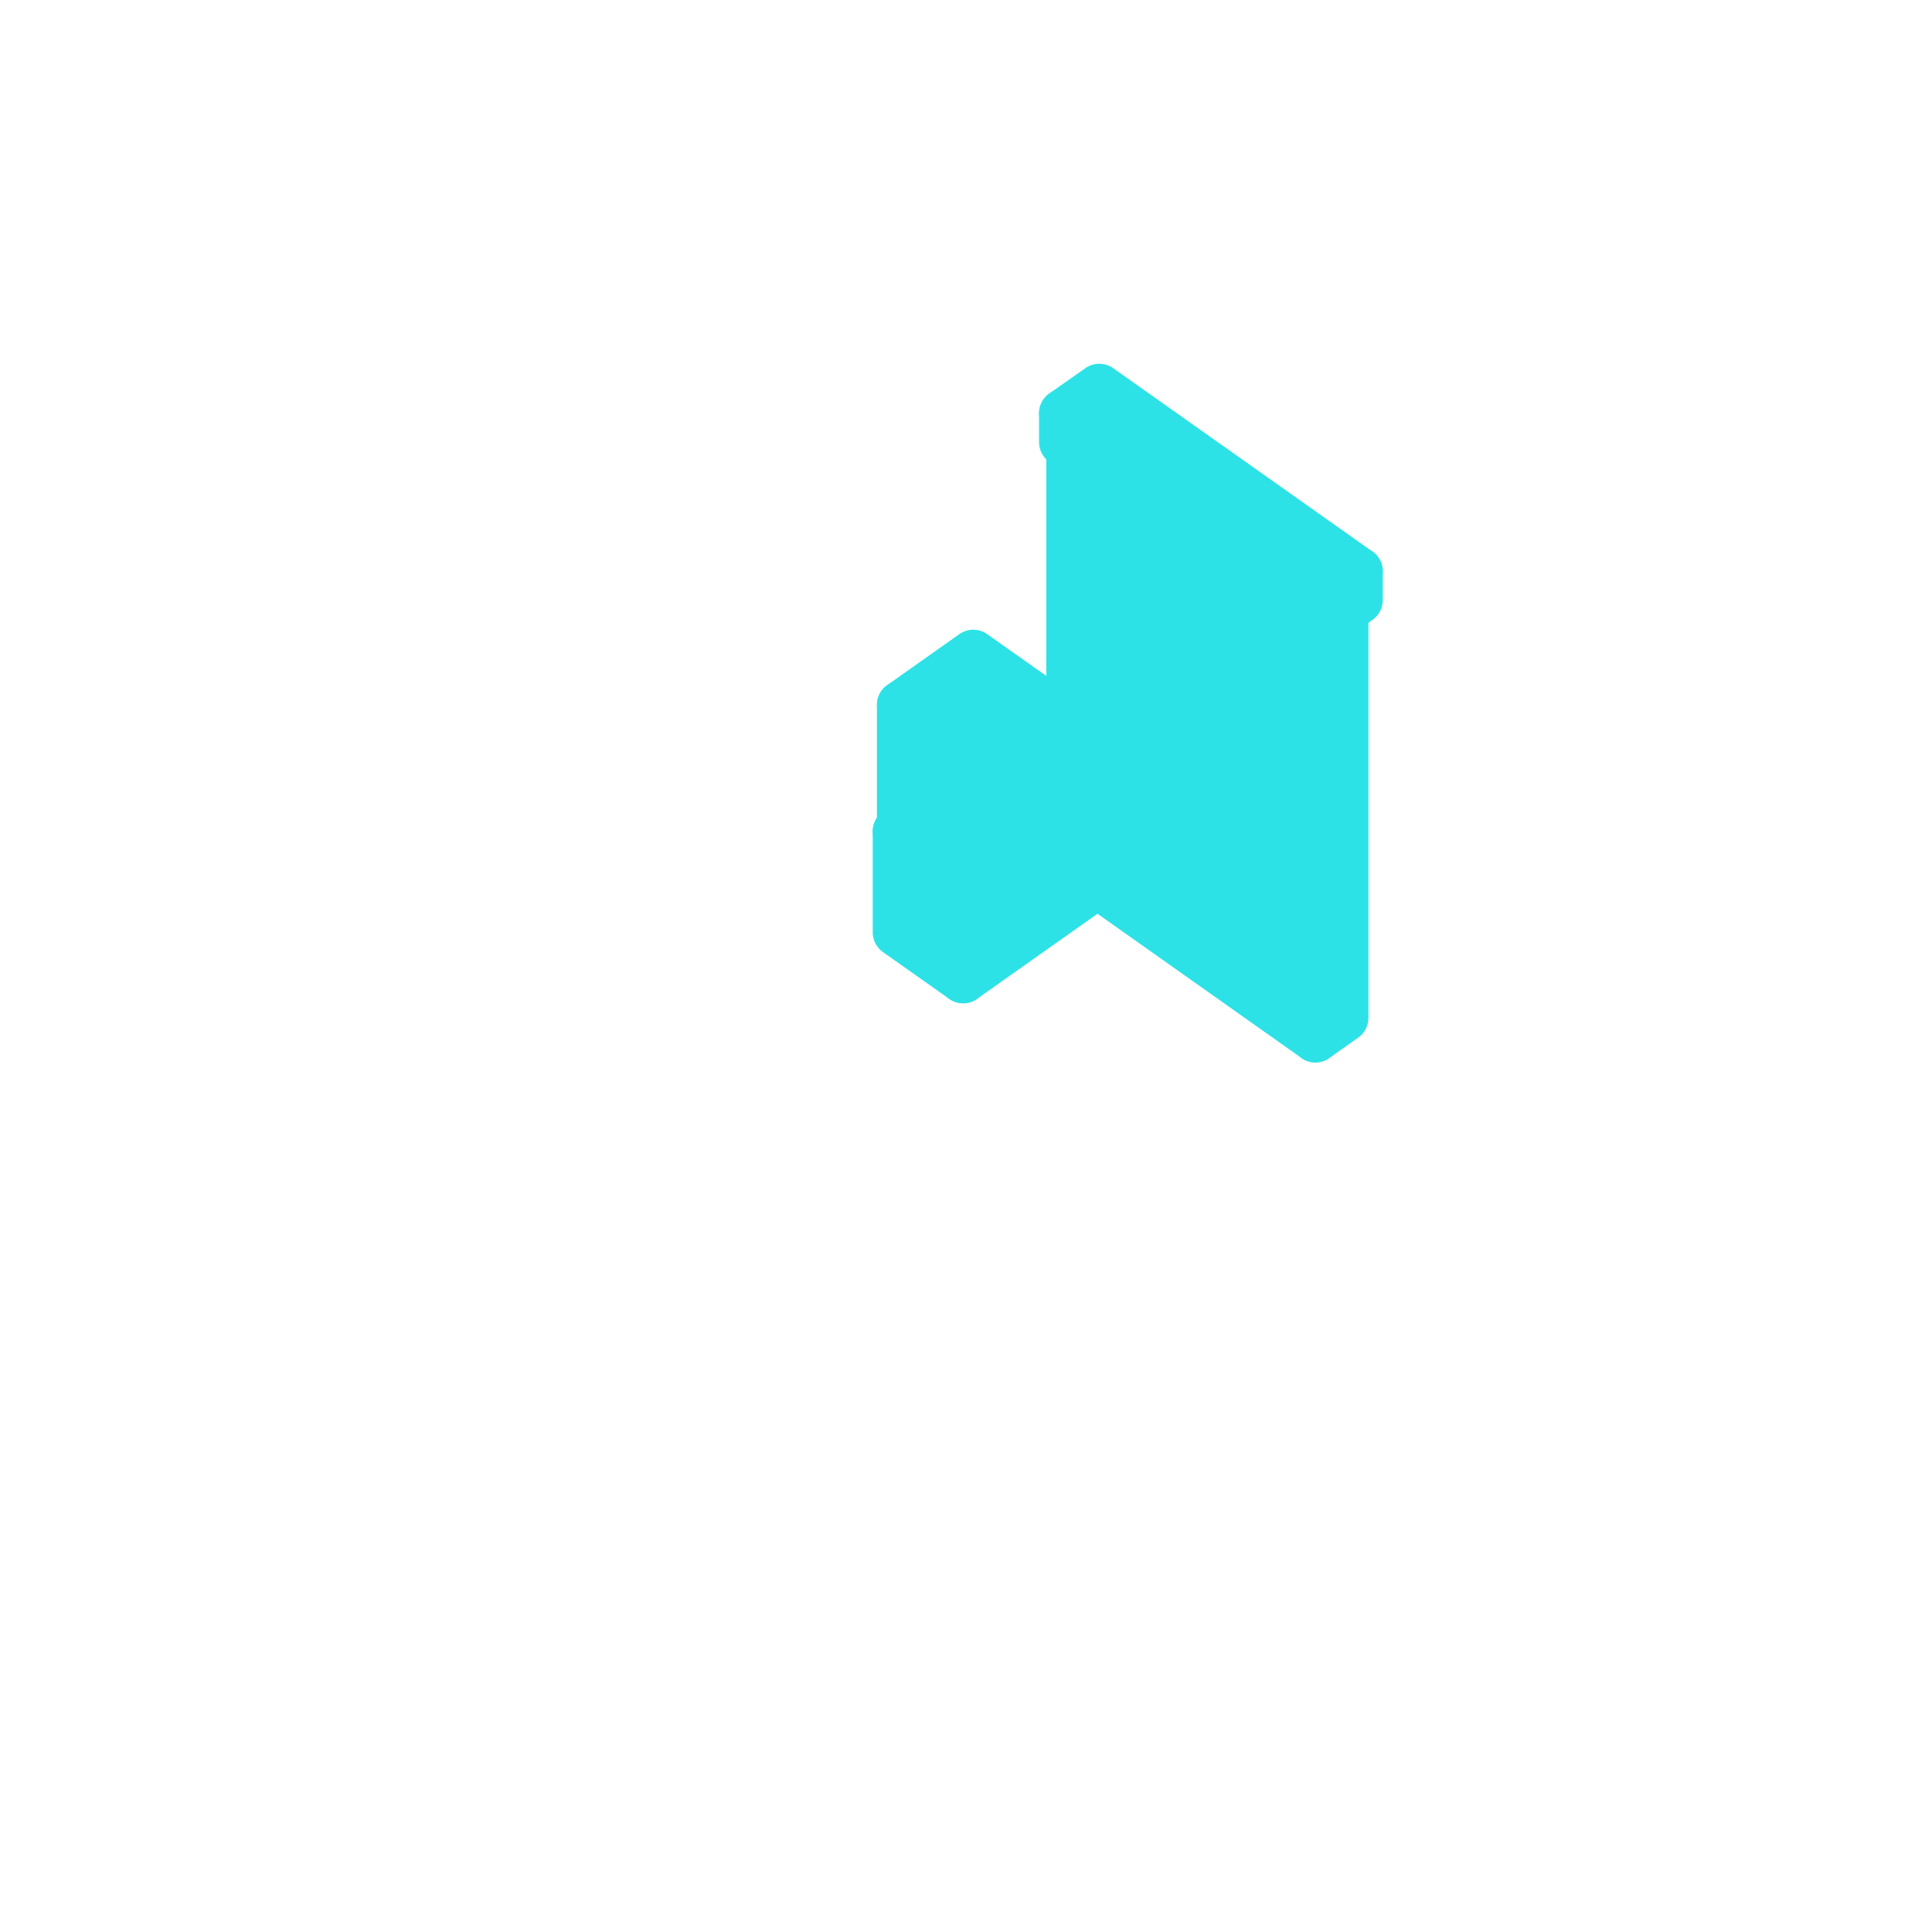
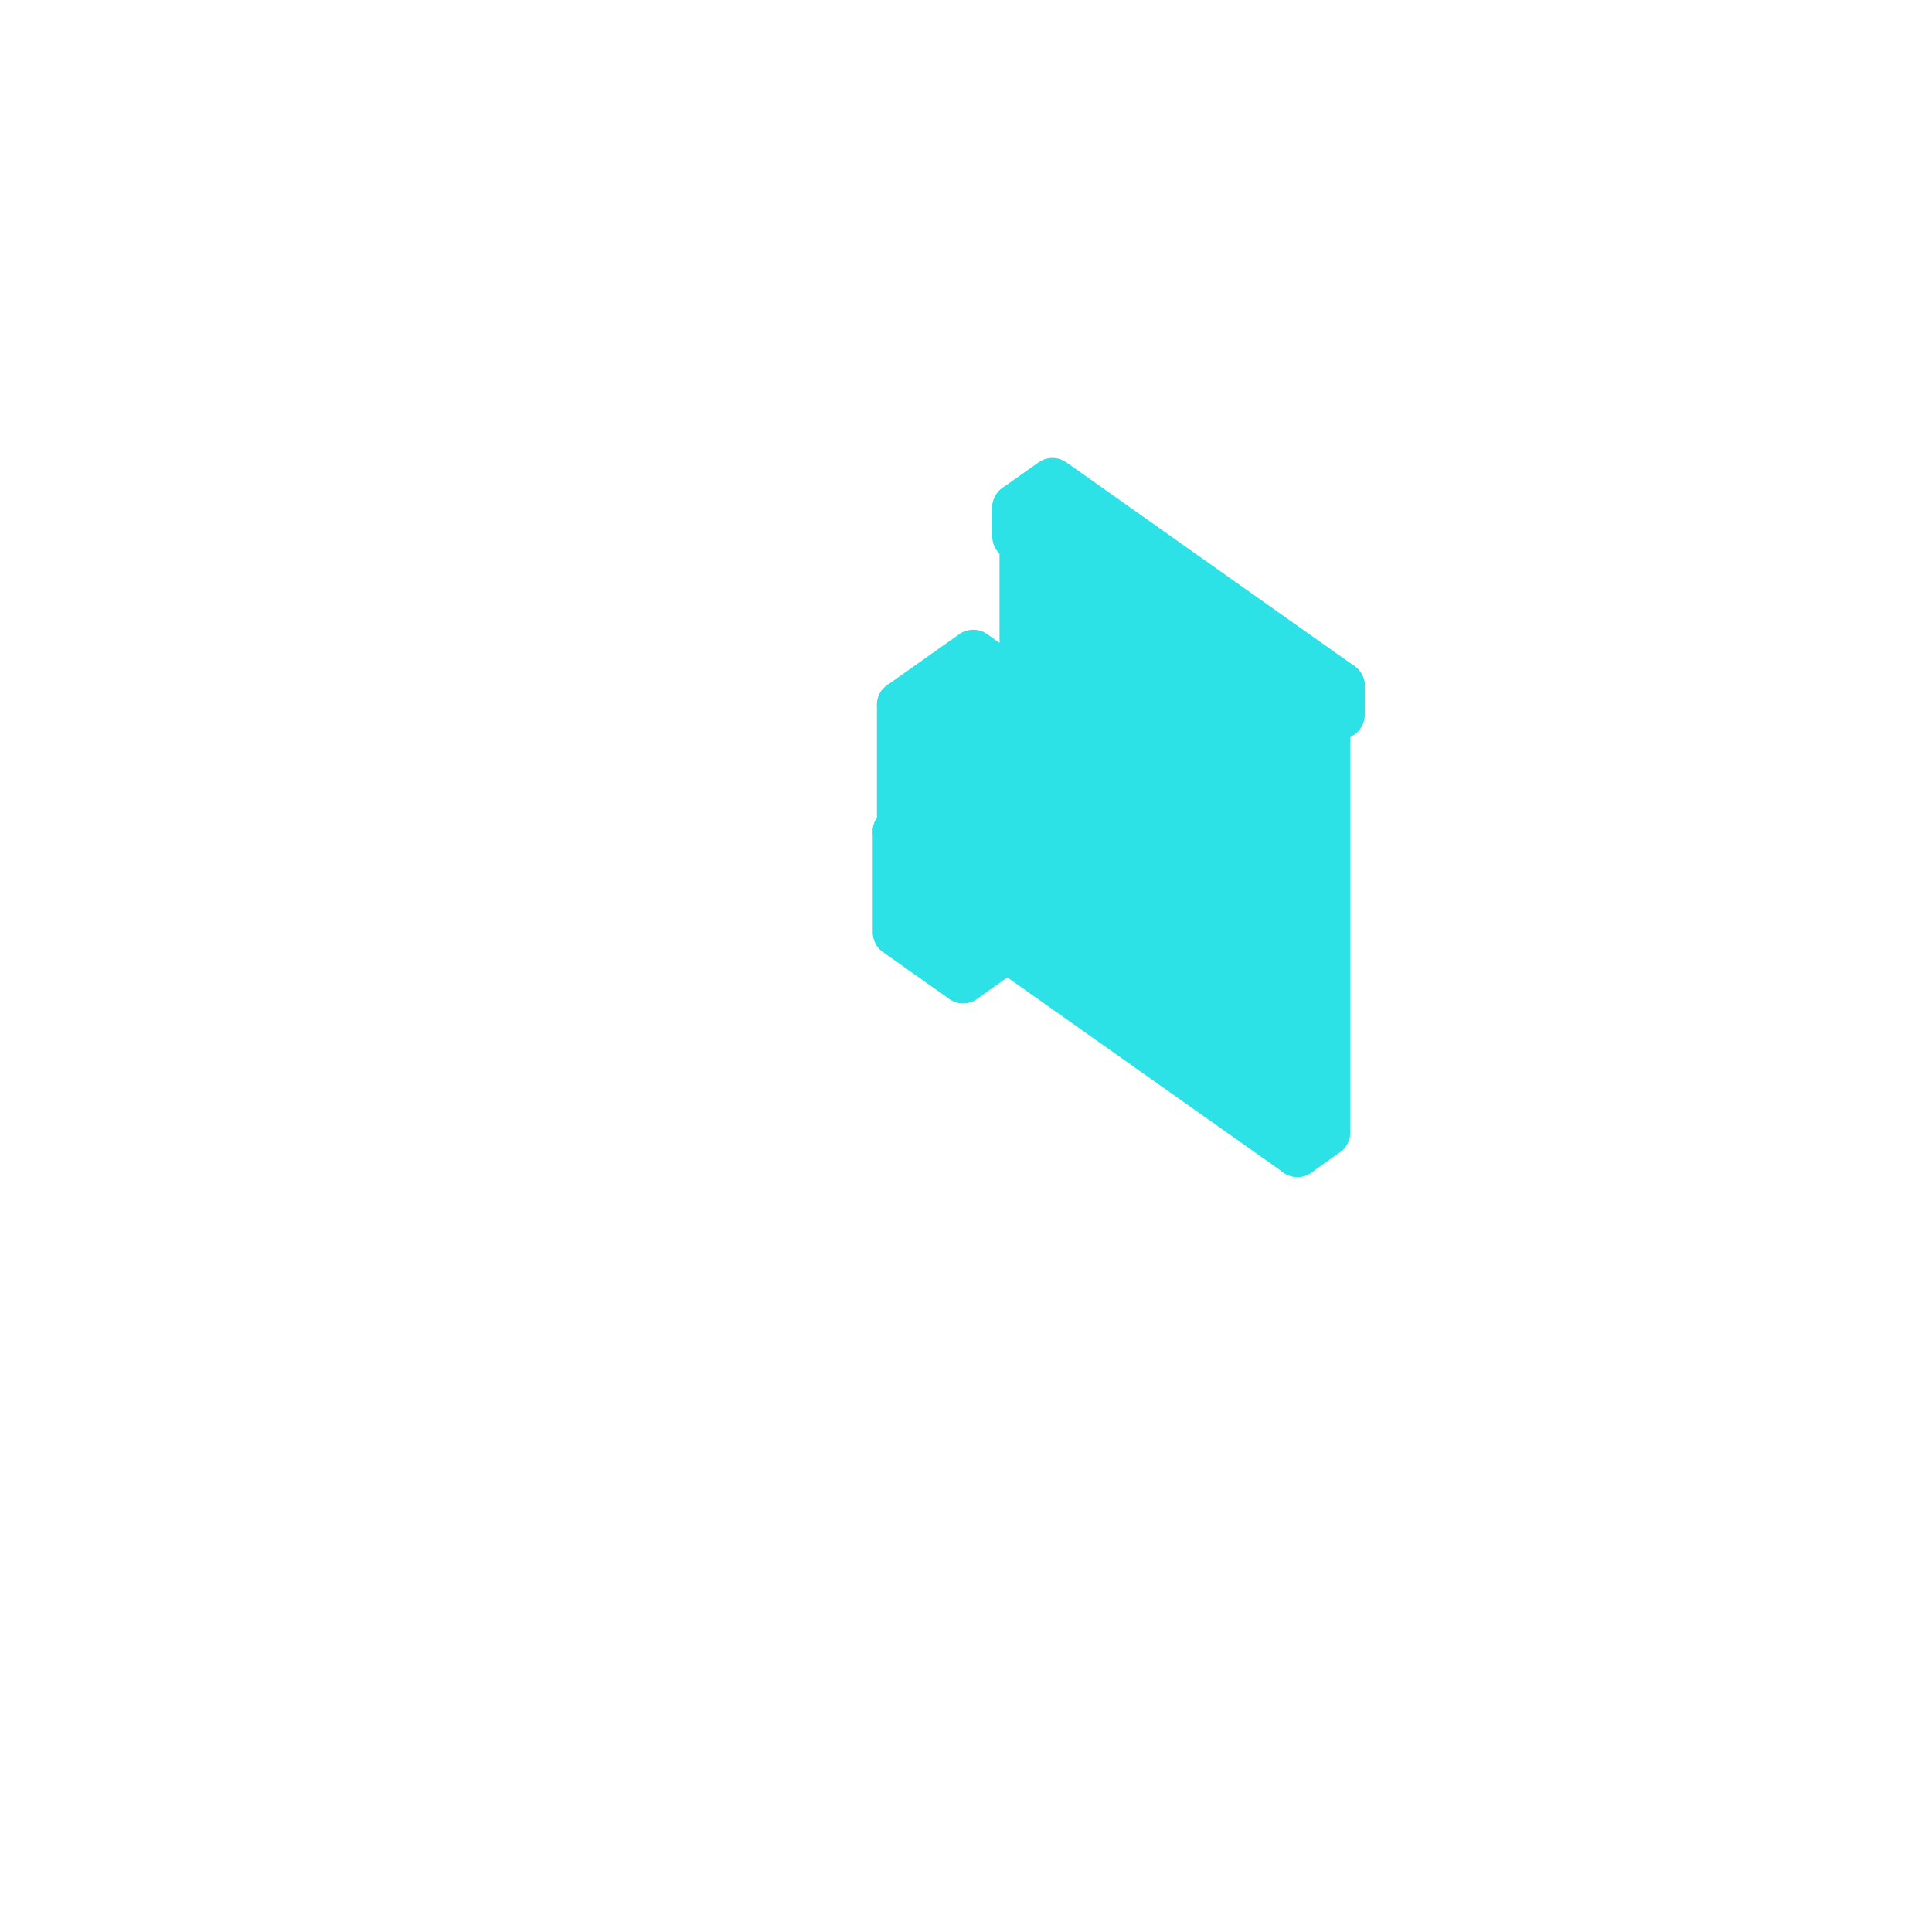
<svg xmlns="http://www.w3.org/2000/svg" viewBox="0 0 128 128" width="128" height="128" data-part-id="eq_deflector" data-type="equipment" data-direction="north">
  <g stroke="#2de2e6" stroke-width="3.2" stroke-linejoin="round">
-     <path d="M75.22 47.57 L79.42 50.54 L79.42 49.59 L75.22 46.62 Z" fill="#2de2e6" />
-     <path d="M79.42 49.59 L79.8 49.32 L75.6 46.35 L75.22 46.62 Z" fill="#2de2e6" />
-     <path d="M79.42 50.54 L79.8 50.27 L79.8 49.32 L79.42 49.59 Z" fill="#2de2e6" />
-     <path d="M75.22 45.47 L79.42 48.44 L79.42 47.48 L75.22 44.51 Z" fill="#2de2e6" />
-     <path d="M79.42 47.48 L79.8 47.21 L75.6 44.24 L75.22 44.51 Z" fill="#2de2e6" />
-     <path d="M74.74 55.4 L87.15 64.18 L87.15 40.32 L74.74 31.54 Z" fill="#2de2e6" />
-     <path d="M79.42 48.44 L79.8 48.17 L79.8 47.21 L79.42 47.48 Z" fill="#2de2e6" />
-     <path d="M70.92 57.31 L87.15 68.79 L87.15 41.11 L70.92 29.63 Z" fill="#2de2e6" />
-     <path d="M70.63 51.22 L75.6 54.73 L75.6 49.77 L70.63 46.26 Z" fill="#2de2e6" />
-     <path d="M75.6 54.73 L79.8 51.76 L79.8 46.8 L75.6 49.77 Z" fill="#2de2e6" />
-     <path d="M75.6 49.77 L79.8 46.8 L74.83 43.29 L70.63 46.26 Z" fill="#2de2e6" />
-     <path d="M65.62 55.0 L70.4 51.62 L70.4 50.19 L65.62 53.56 Z" fill="#2de2e6" />
-     <path d="M76.17 38.56 L86.67 45.98 L86.67 44.65 L76.17 37.22 Z" fill="#2de2e6" />
-     <path d="M65.62 53.56 L70.4 50.19 L69.92 49.85 L65.15 53.23 Z" fill="#2de2e6" />
-     <path d="M86.67 44.65 L87.05 44.38 L76.55 36.95 L76.17 37.22 Z" fill="#2de2e6" />
-     <path d="M87.15 64.18 L87.63 63.84 L87.63 39.98 L87.15 40.32 Z" fill="#2de2e6" />
-     <path d="M65.15 54.66 L65.62 55.0 L65.62 53.56 L65.15 53.23 Z" fill="#2de2e6" />
-     <path d="M87.15 68.79 L89.06 67.44 L89.06 39.76 L87.15 41.11 Z" fill="#2de2e6" />
-     <path d="M86.67 45.98 L87.05 45.71 L87.05 44.38 L86.67 44.65 Z" fill="#2de2e6" />
-     <path d="M87.15 40.32 L87.63 39.98 L75.22 31.2 L74.74 31.54 Z" fill="#2de2e6" />
-     <path d="M63.81 64.87 L76.22 56.1 L76.22 49.42 L63.81 58.19 Z" fill="#2de2e6" />
-     <path d="M63.81 58.19 L76.22 49.42 L71.83 46.31 L59.42 55.09 Z" fill="#2de2e6" />
-     <path d="M87.15 41.11 L89.06 39.76 L72.83 28.28 L70.92 29.63 Z" fill="#2de2e6" />
+     <path d="M64.67 55.44 L69.63 58.95 L69.63 53.99 L64.67 50.48 Z" fill="#2de2e6" />
+     <path d="M69.63 58.95 L73.16 56.46 L73.16 51.49 L69.63 53.99 Z" fill="#2de2e6" />
+     <path d="M69.63 53.99 L73.16 51.49 L68.2 47.98 L64.67 50.48 Z" fill="#2de2e6" />
+     <path d="M71.64 61.65 L85.96 71.77 L85.96 47.91 L71.64 37.78 Z" fill="#2de2e6" />
+     <path d="M67.82 63.56 L85.96 76.38 L85.96 48.7 L67.82 35.87 Z" fill="#2de2e6" />
+     <path d="M63.81 64.87 L71.45 59.47 L71.45 52.79 L63.81 58.19 Z" fill="#2de2e6" />
+     <path d="M73.07 44.8 L85.48 53.58 L85.48 52.24 L73.07 43.47 Z" fill="#2de2e6" />
+     <path d="M63.81 58.19 L71.45 52.79 L67.05 49.69 L59.42 55.09 Z" fill="#2de2e6" />
+     <path d="M85.48 52.24 L85.86 51.97 L73.45 43.2 L73.07 43.47 Z" fill="#2de2e6" />
    <path d="M59.42 61.77 L63.81 64.87 L63.81 58.19 L59.42 55.09 Z" fill="#2de2e6" />
-     <path d="M87.63 39.53 L90.01 37.85 L72.83 25.7 L70.44 27.38 Z" fill="#2de2e6" />
-     <path d="M70.44 29.29 L87.63 41.44 L87.63 39.53 L70.44 27.38 Z" fill="#2de2e6" />
+     <path d="M85.96 71.77 L86.43 71.44 L86.43 47.57 L85.96 47.91 Z" fill="#2de2e6" />
+     <path d="M85.96 76.38 L87.86 75.03 L87.86 47.35 L85.96 48.7 Z" fill="#2de2e6" />
+     <path d="M85.48 53.58 L85.86 53.31 L85.86 51.97 L85.48 52.24 Z" fill="#2de2e6" />
+     <path d="M85.96 47.91 L86.43 47.57 L72.11 37.45 L71.64 37.78 Z" fill="#2de2e6" />
    <path d="M63.52 59.9 L68.3 56.52 L68.3 46.02 L63.52 49.4 Z" fill="#2de2e6" />
    <path d="M59.7 57.2 L63.52 59.9 L63.52 49.4 L59.7 46.7 Z" fill="#2de2e6" />
-     <path d="M87.63 41.44 L90.01 39.76 L90.01 37.85 L87.63 39.53 Z" fill="#2de2e6" />
+     <path d="M85.96 48.7 L87.86 47.35 L69.73 34.52 L67.82 35.87 Z" fill="#2de2e6" />
    <path d="M63.52 49.4 L68.3 46.02 L64.48 43.32 L59.7 46.7 Z" fill="#2de2e6" />
+     <path d="M86.43 47.13 L88.82 45.44 L69.73 31.94 L67.34 33.63 Z" fill="#2de2e6" />
+     <path d="M67.34 35.54 L86.43 49.04 L86.43 47.13 L67.34 33.63 Z" fill="#2de2e6" />
+     <path d="M86.43 49.04 L88.82 47.35 L88.82 45.44 L86.43 47.13 Z" fill="#2de2e6" />
  </g>
</svg>
